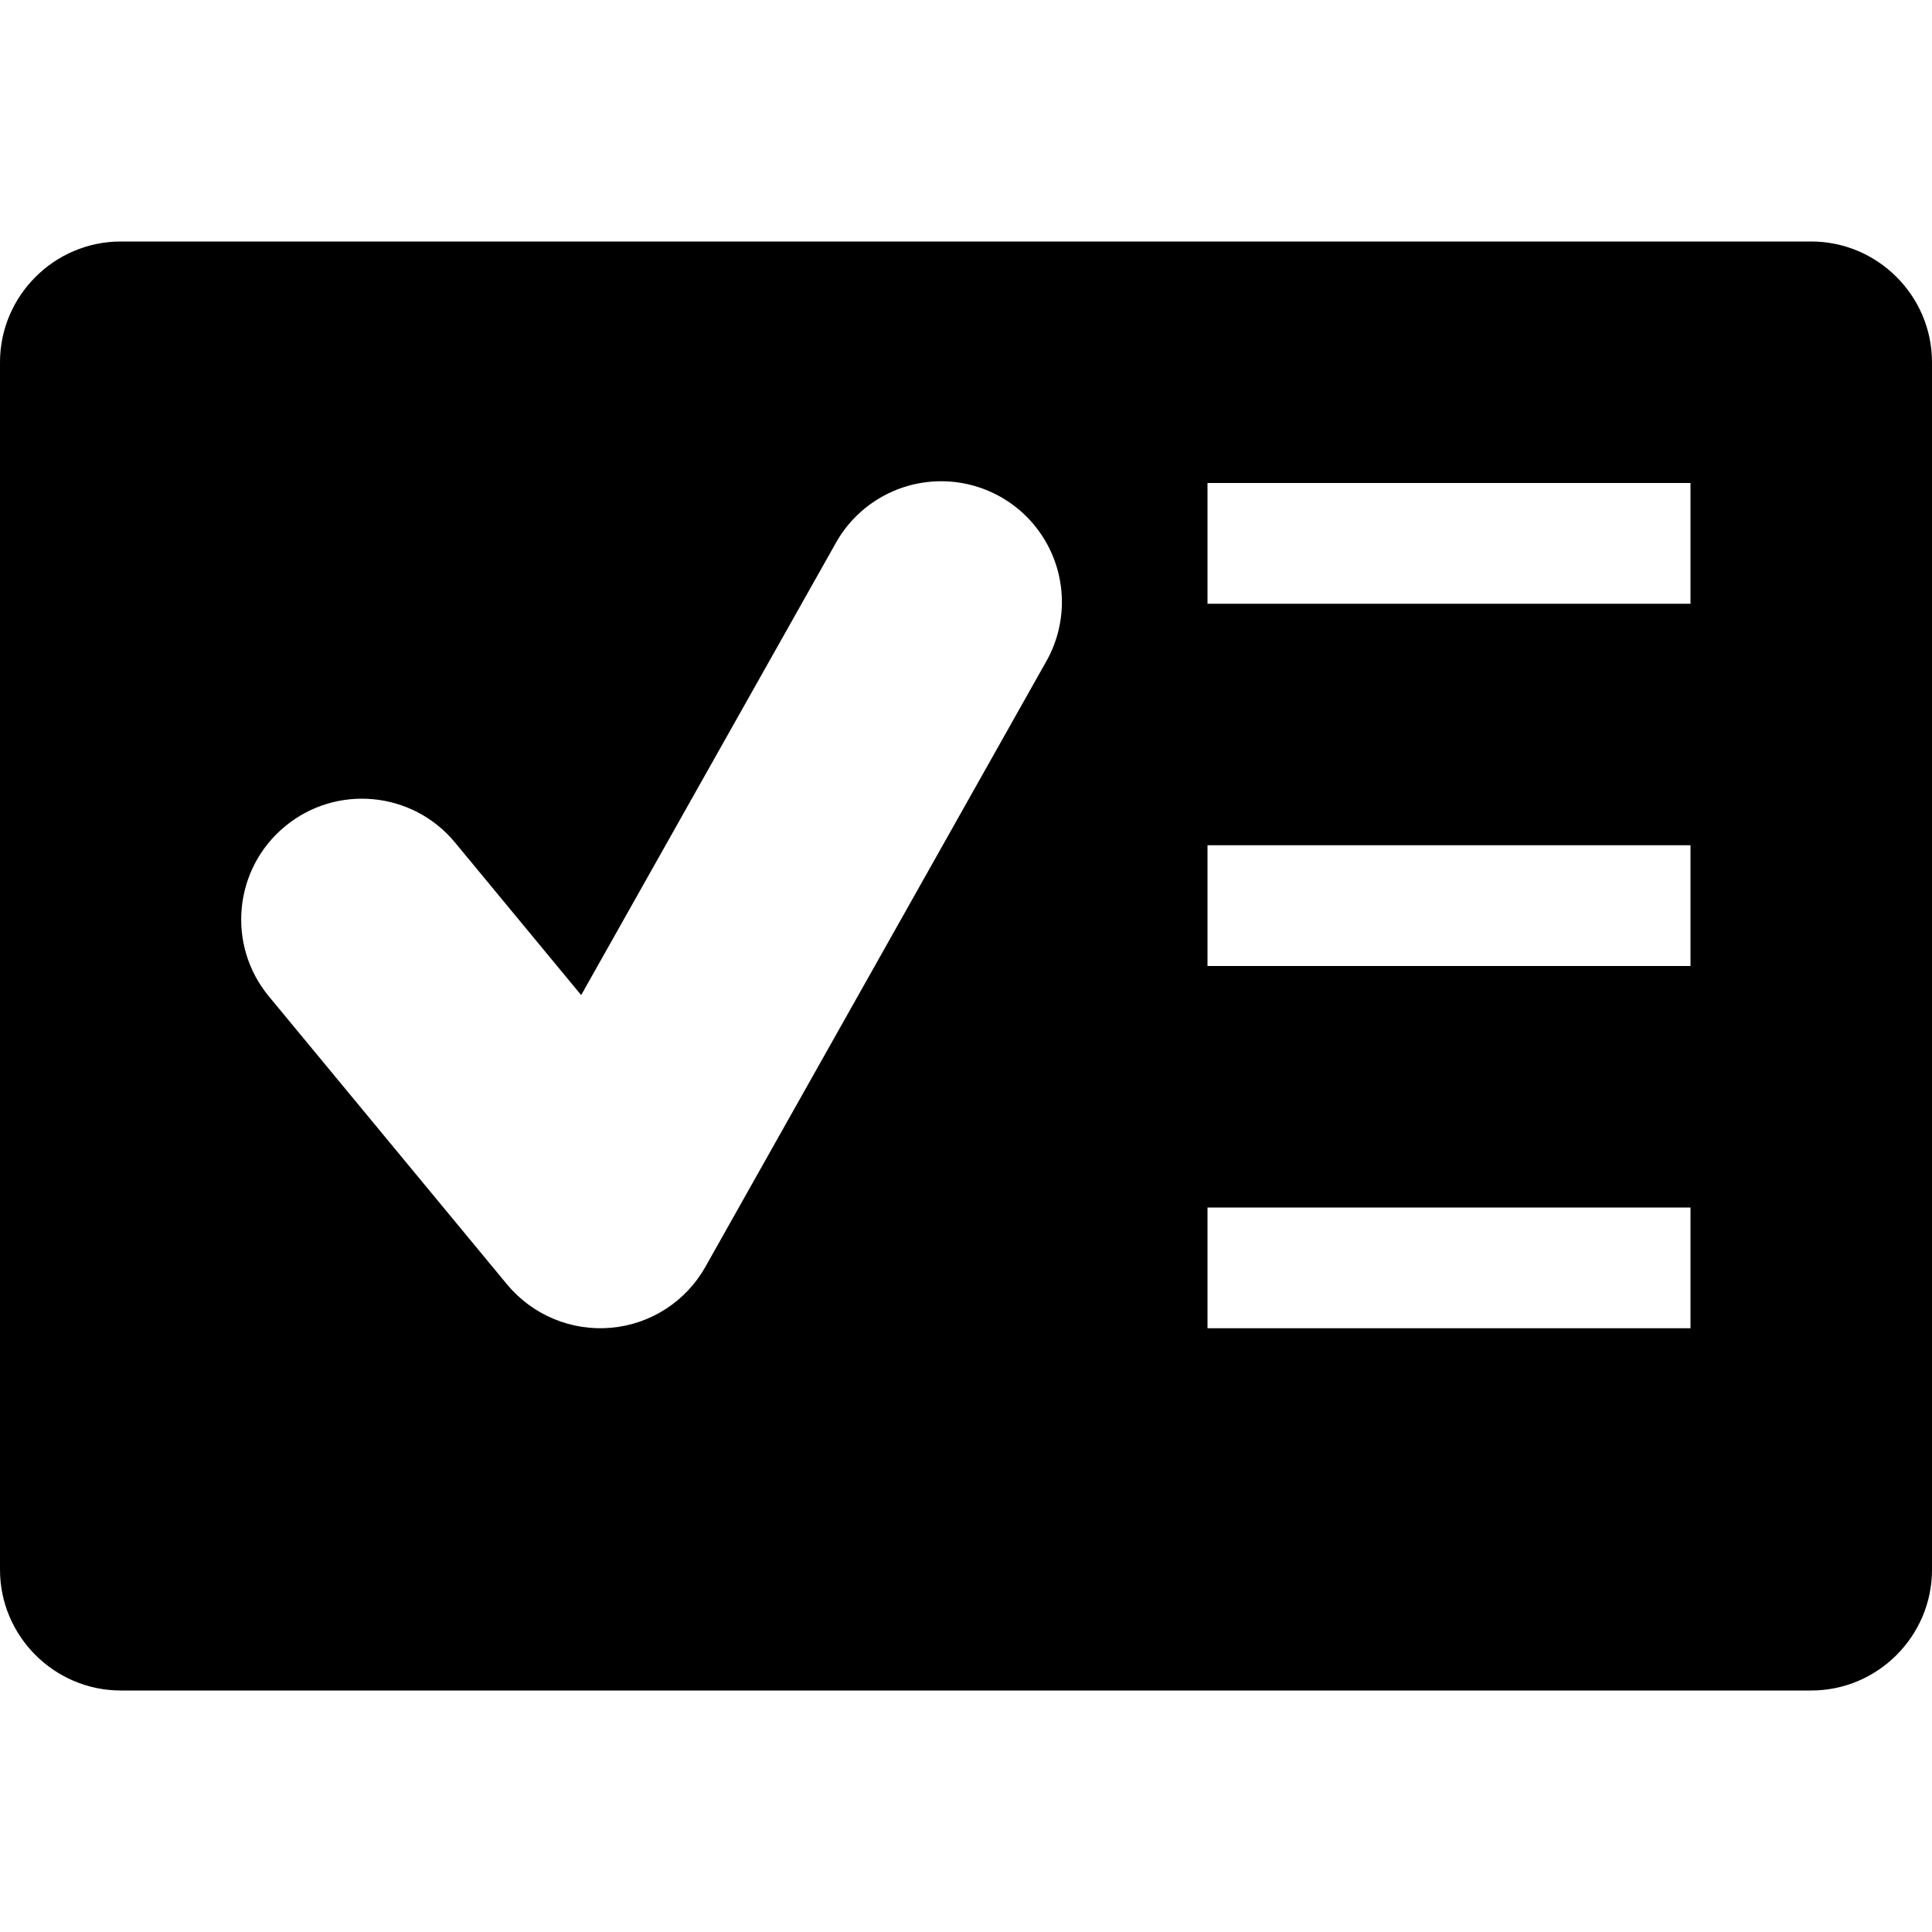
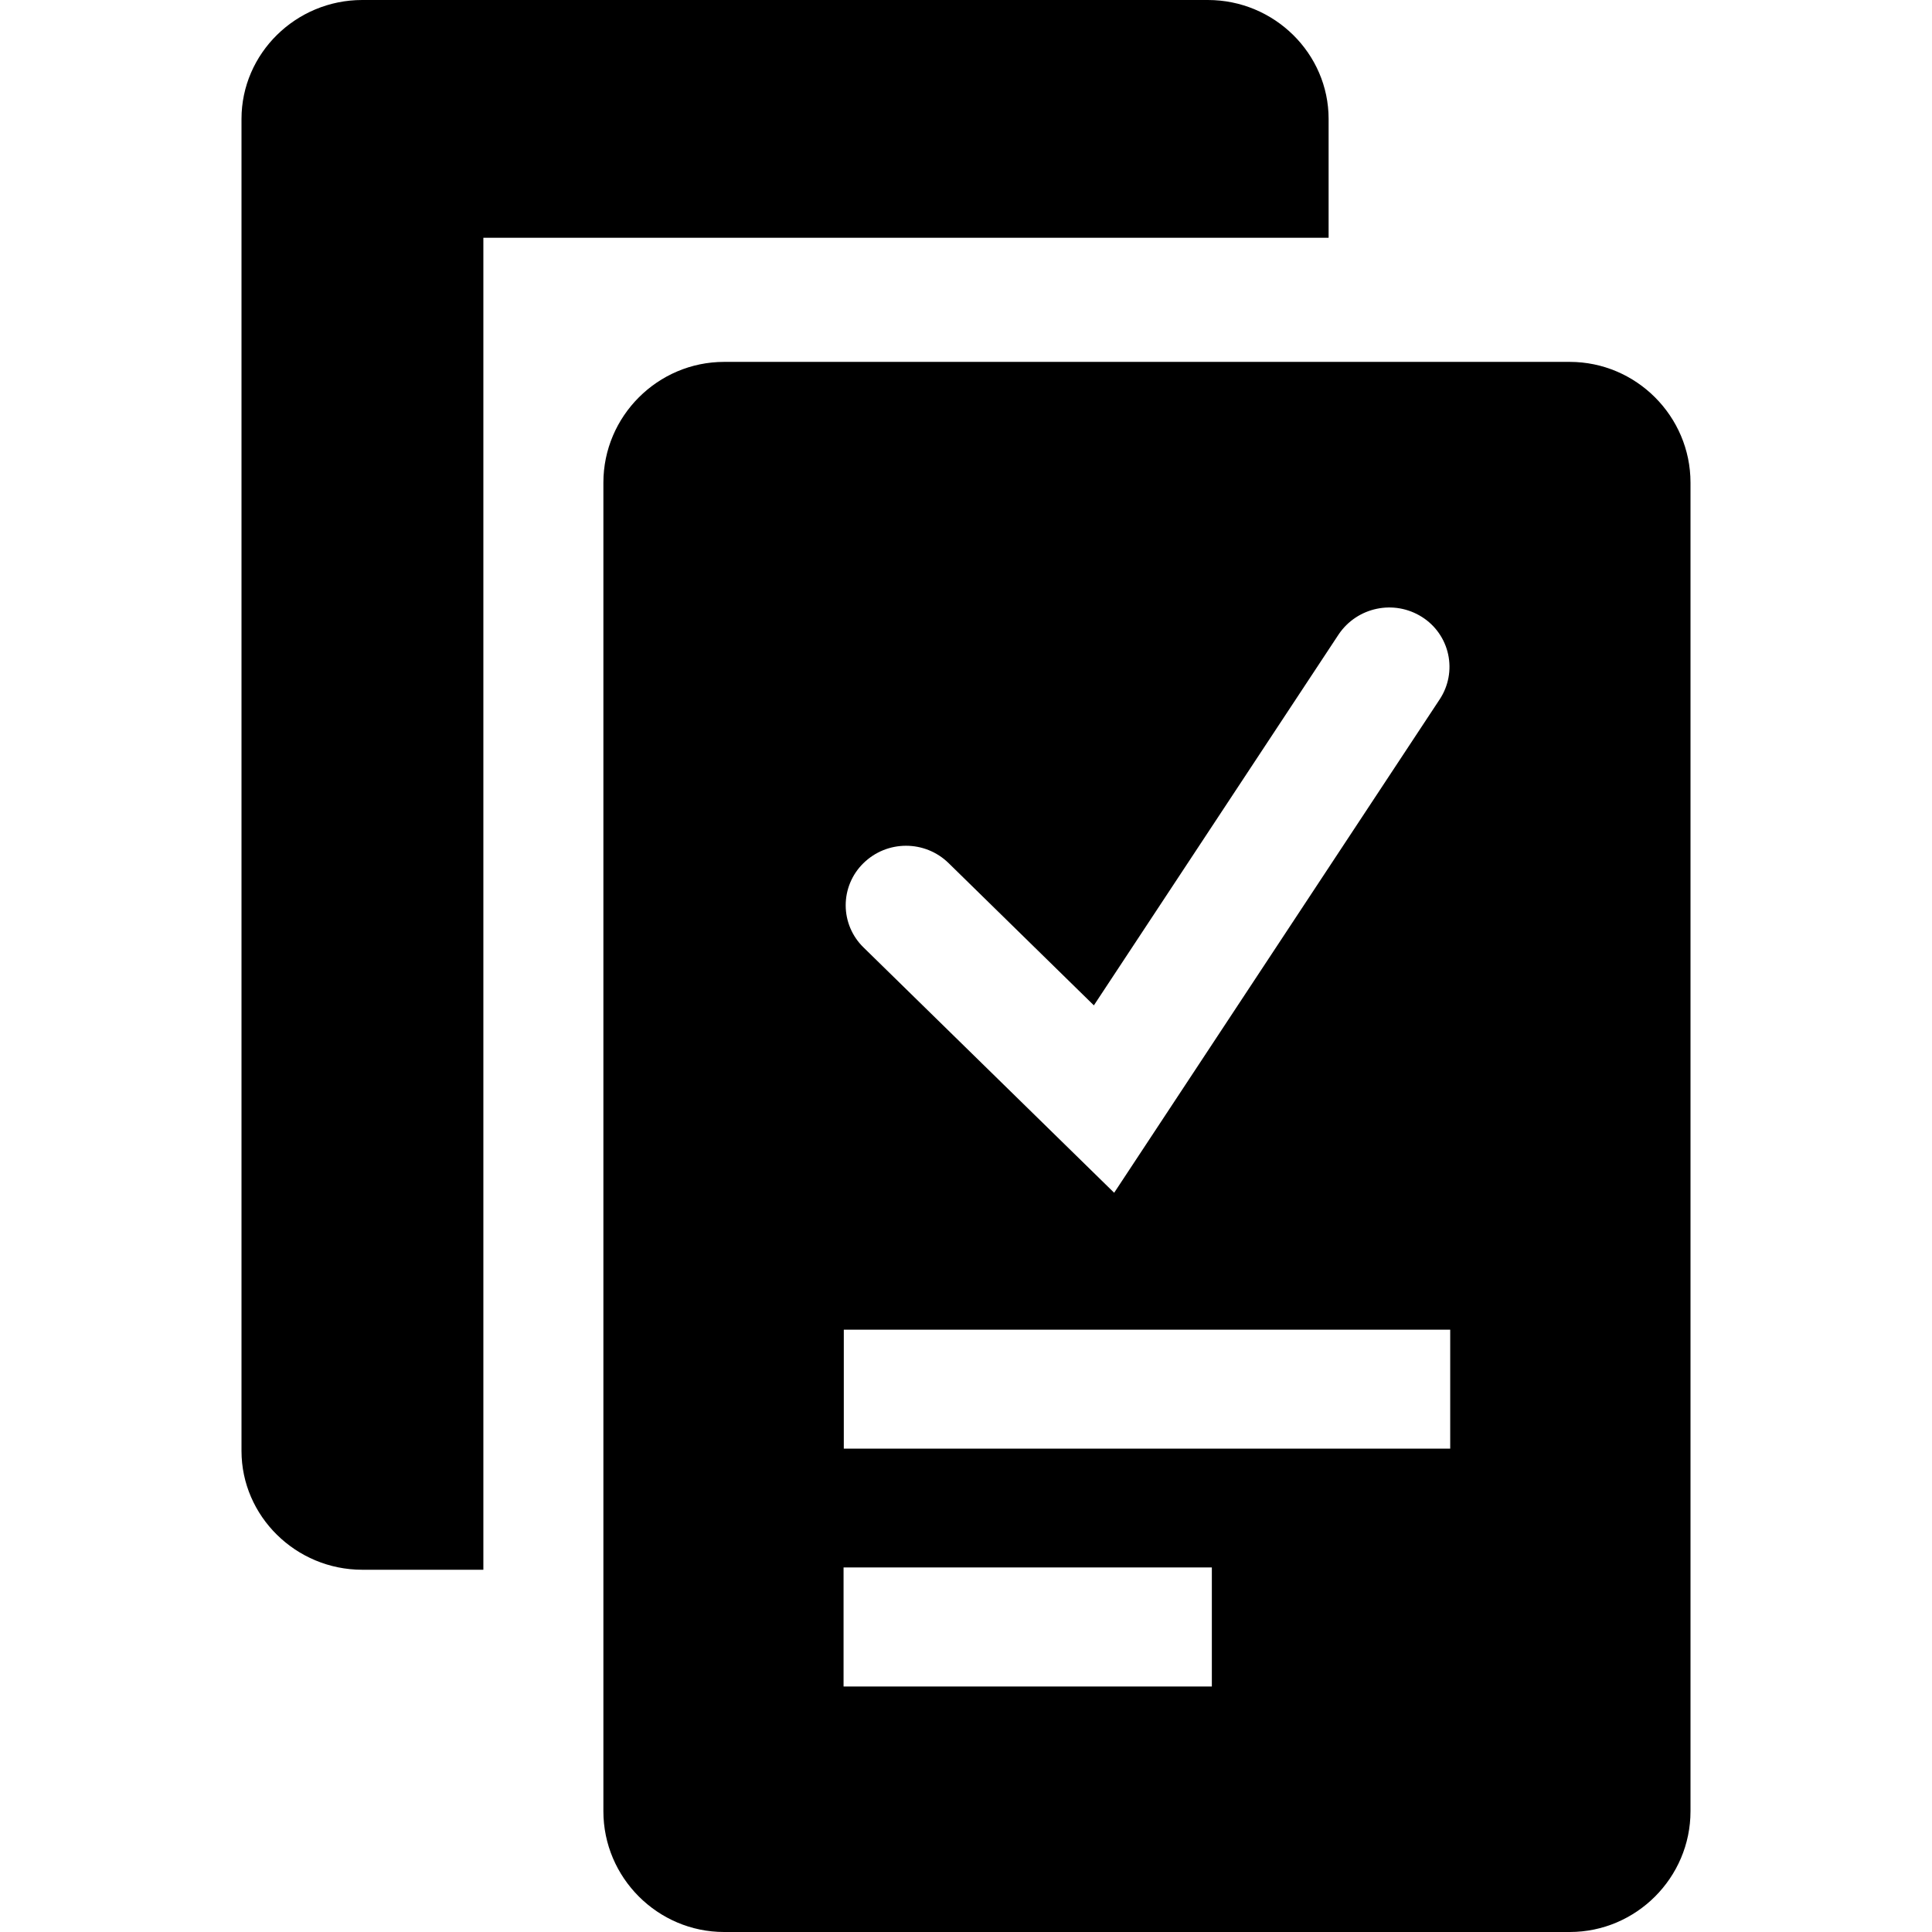
<svg xmlns="http://www.w3.org/2000/svg" viewBox="0 0 16 16">
-   <path d="M15 2c.55 0 1 .45 1 1v10c0 .55-.45 1-1 1H1c-.55 0-1-.45-1-1V3c0-.55.45-1 1-1h14zM8.657 5.491a1 1 0 1 0-1.742-.982L4.813 8.241 3.768 6.977a1 1 0 0 0-1.541 1.275L4.2 10.638a1.004 1.004 0 0 0 .86.358.997.997 0 0 0 .782-.505l2.815-5zM10 11h4v-1h-4v1zm0-3h4V7h-4v1zm0-3h4V4h-4v1z" />
+   <path d="M13 2.997c.55 0 1 .45 1 1V15c0 .55-.45 1-1 1H5.997c-.55 0-1-.45-1-1V3.997c0-.55.45-1 1-1H13zm-1.997-1.028h-7V13H3c-.55 0-1-.444-1-.984V.985C2 .443 2.45 0 3 0h7.003c.55 0 1 .443 1 .985v.984zM6.988 11.997h5.022v-.985H6.988v.985zm-.001 1.97h3.049v-.986h-3.05v.985zm.164-6.121l2.076 2.032 2.697-4.088a.488.488 0 0 0-.147-.68.506.506 0 0 0-.691.144L9.059 8.326 7.856 7.148a.504.504 0 0 0-.707.002.487.487 0 0 0 .002.696z" />
</svg>
